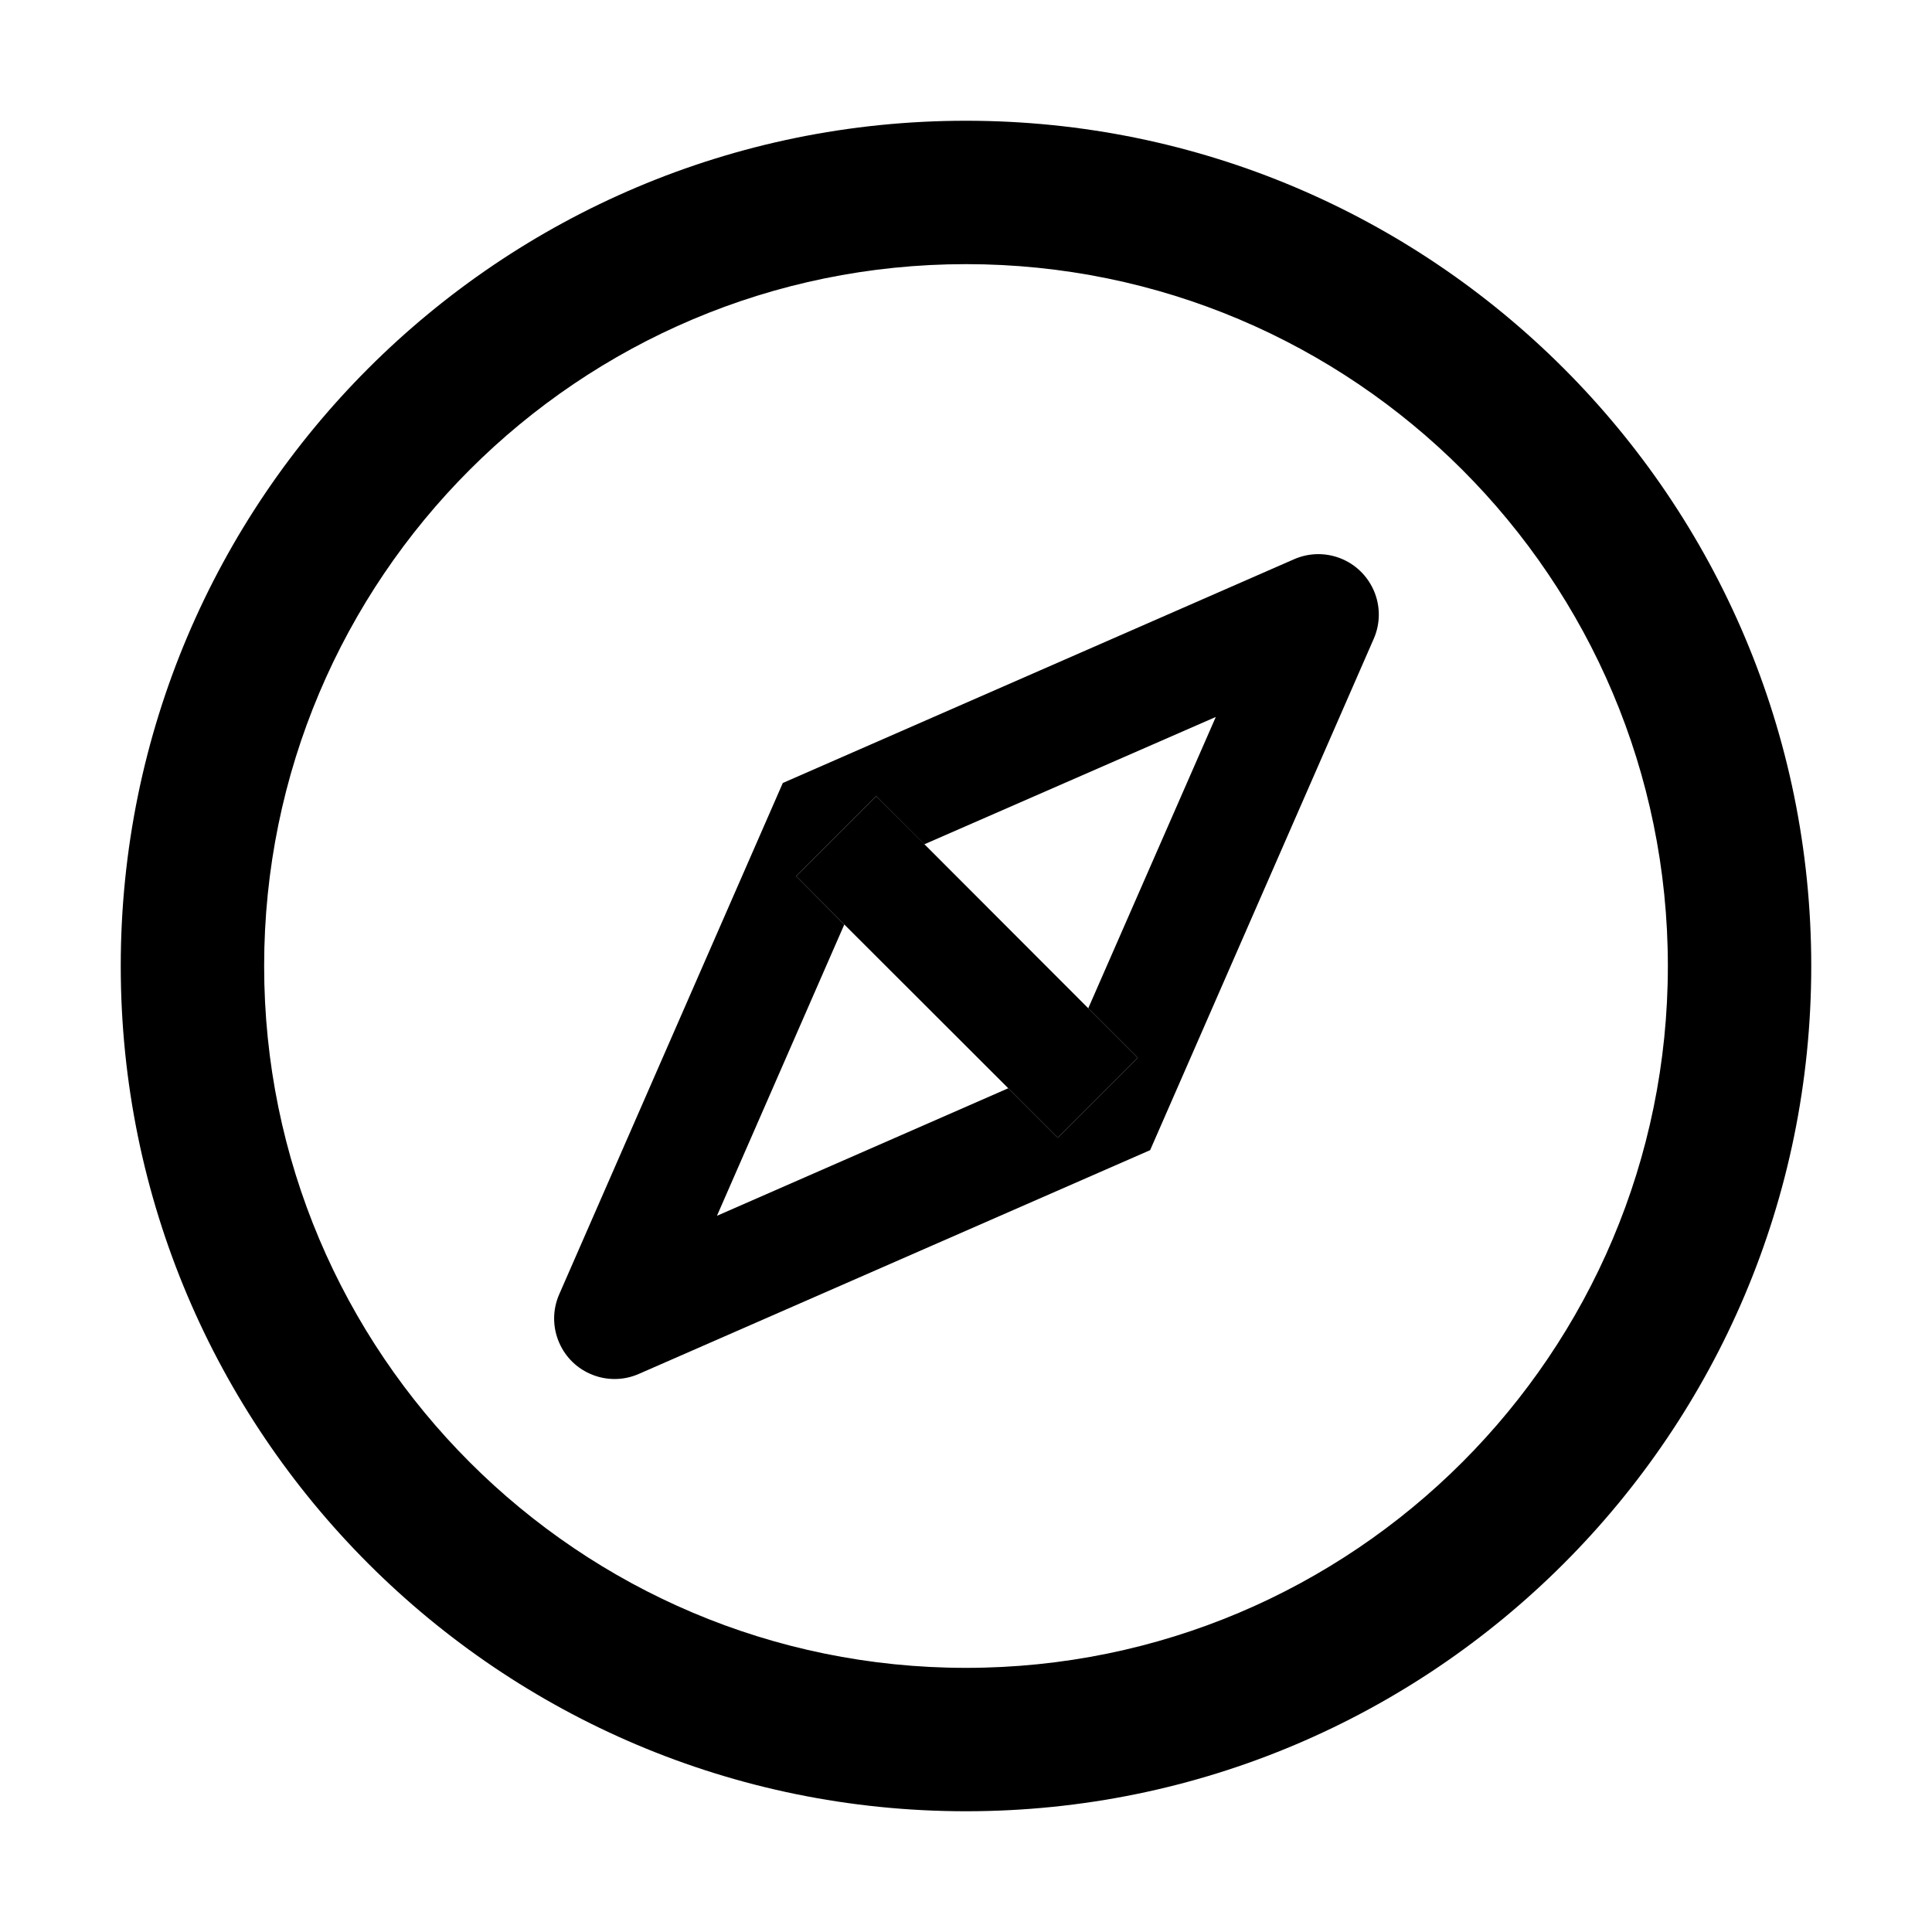
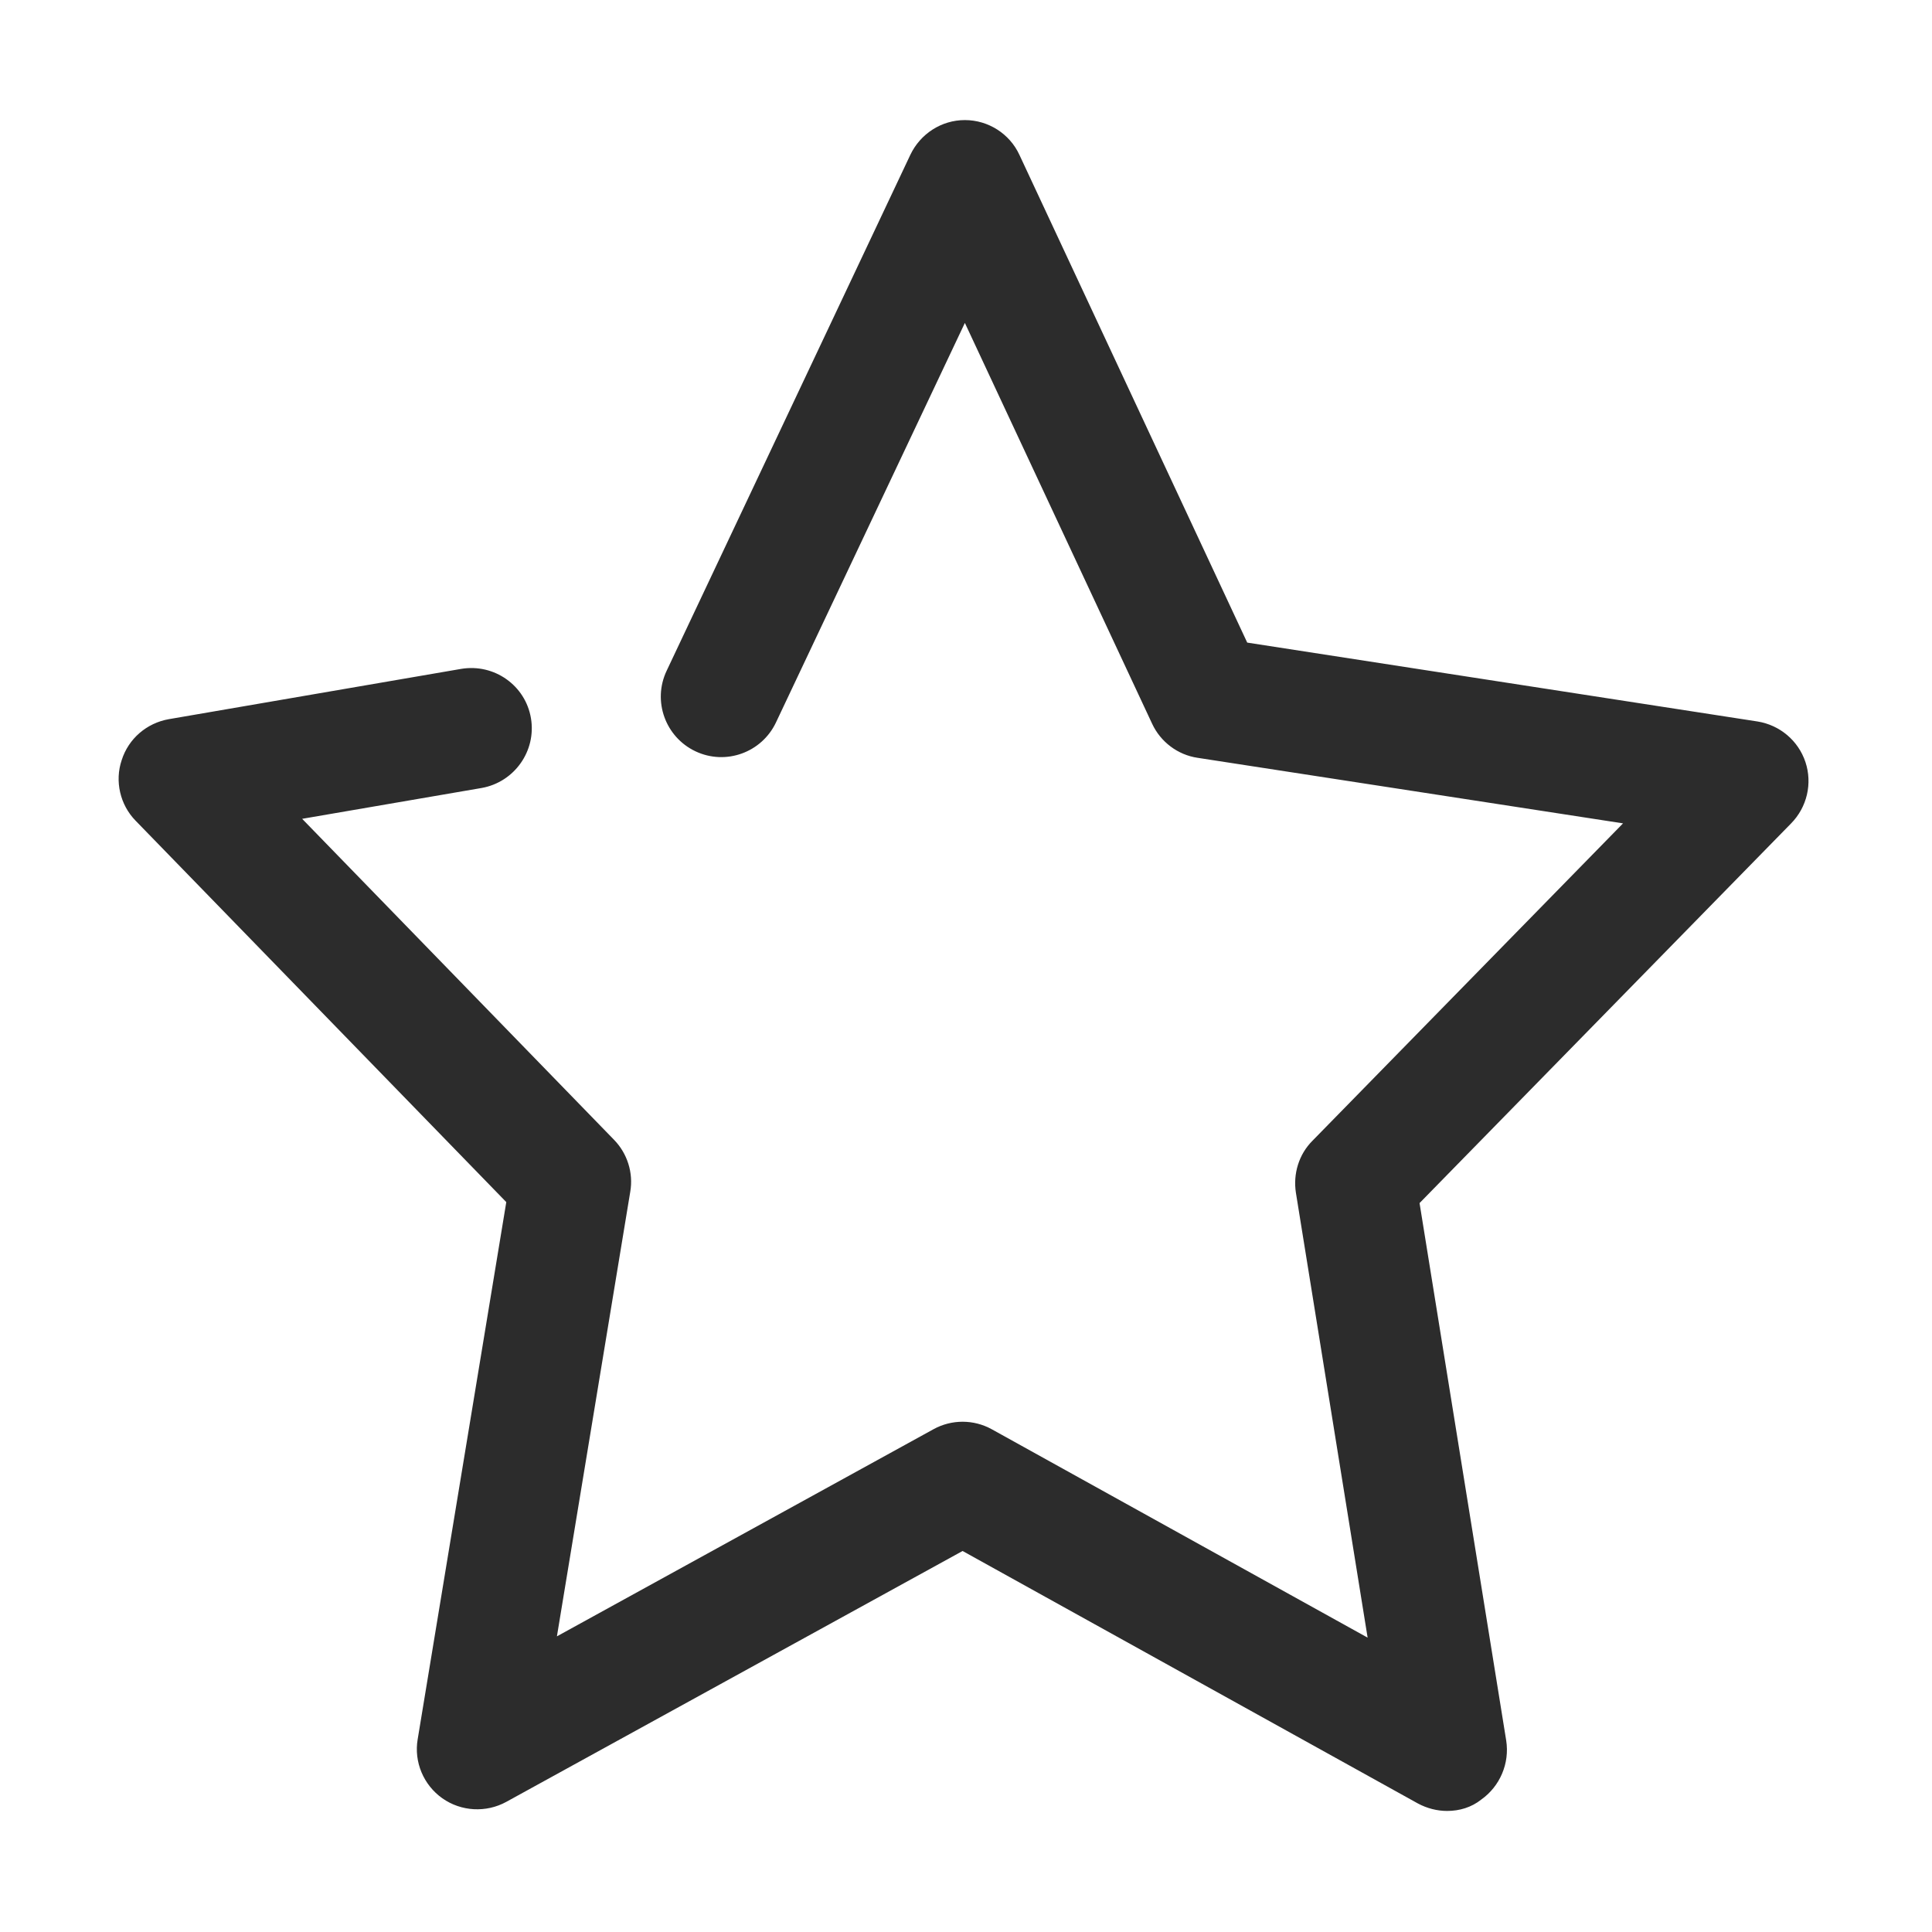
- <svg xmlns="http://www.w3.org/2000/svg" t="1649076356666" class="icon" viewBox="0 0 1024 1024" version="1.1" p-id="15856" width="64" height="64">
-   <defs>
-     <style type="text/css">@font-face { font-family: feedback-iconfont; src: url("//at.alicdn.com/t/font_1031158_u69w8yhxdu.woff2?t=1630033759944") format("woff2"), url("//at.alicdn.com/t/font_1031158_u69w8yhxdu.woff?t=1630033759944") format("woff"), url("//at.alicdn.com/t/font_1031158_u69w8yhxdu.ttf?t=1630033759944") format("truetype"); }
- </style>
-   </defs>
-   <path d="M512 64C264.6 64 64 264.6 64 512s200.6 448 448 448 448-200.6 448-448S759.4 64 512 64z m0 820c-205.4 0-372-166.6-372-372s166.6-372 372-372 372 166.6 372 372-166.6 372-372 372z" p-id="15857" />
-   <path d="M710.4 295.9c-8-3.1-16.7-2.9-24.5 0.5L414.9 415 296.4 686c-3.6 8.2-3.6 17.5 0 25.7 3.4 7.8 9.7 13.9 17.7 17 3.8 1.5 7.7 2.2 11.7 2.2 4.4 0 8.7-0.9 12.8-2.7l271-118.6 118.5-271c3.6-8.2 3.6-17.5 0-25.7-3.5-7.9-9.8-13.9-17.7-17zM576.8 534.4l26.2 26.2-42.4 42.4-26.2-26.2L380 644.4 447.5 490 422 464.4l42.4-42.4 25.5 25.5L644.4 380l-67.6 154.4z" p-id="15858" />
-   <path d="M464.4 422L422 464.4l25.5 25.6 86.9 86.8 26.2 26.2 42.4-42.4-26.2-26.2-86.8-86.9z" p-id="15859" />
+ <svg xmlns="http://www.w3.org/2000/svg" t="1649309735866" class="icon" viewBox="0 0 1024 1024" version="1.1" p-id="3718" width="64" height="64">
+   <path d="M767.011 959.839c-5.332 0-10.665-1.376-15.481-3.956l-241.336-133.827-241.852 132.967c-10.665 5.848-23.91 5.16-33.887-1.892-9.977-7.053-15.137-19.266-13.073-31.307L268.342 637.14 71.902 435.024c-8.257-8.429-11.181-20.986-7.397-32.167 3.612-11.353 13.245-19.61 24.942-21.674l154.985-26.662c17.545-2.924 34.059 8.773 36.983 26.146s-8.773 33.887-26.146 36.983l-95.124 16.341 165.306 170.122c7.053 7.225 10.321 17.545 8.601 27.522l-38.875 235.659 199.536-109.745c9.633-5.332 21.33-5.332 30.963 0l199.192 110.433-38.015-235.831c-1.548-9.977 1.548-20.298 8.773-27.522l164.618-168.23L634.732 401.653c-10.493-1.548-19.61-8.429-24.082-18.061L511.398 171.154l-100.112 211.749c-7.569 15.997-26.662 22.878-42.659 15.309-15.997-7.569-22.878-26.662-15.309-42.659l129.183-273.502c5.332-11.181 16.513-18.406 28.898-18.406 0 0 0 0 0 0 12.385 0 23.738 7.225 28.898 18.406l120.754 258.537 270.406 41.799c11.869 1.892 21.674 10.149 25.458 21.502 3.784 11.353 0.86 23.91-7.569 32.511l-196.956 201.257 45.928 284.855c1.892 12.041-3.268 24.254-13.245 31.307C779.912 957.947 773.547 959.839 767.011 959.839z" p-id="3719" fill="#2c2c2c" />
</svg>
